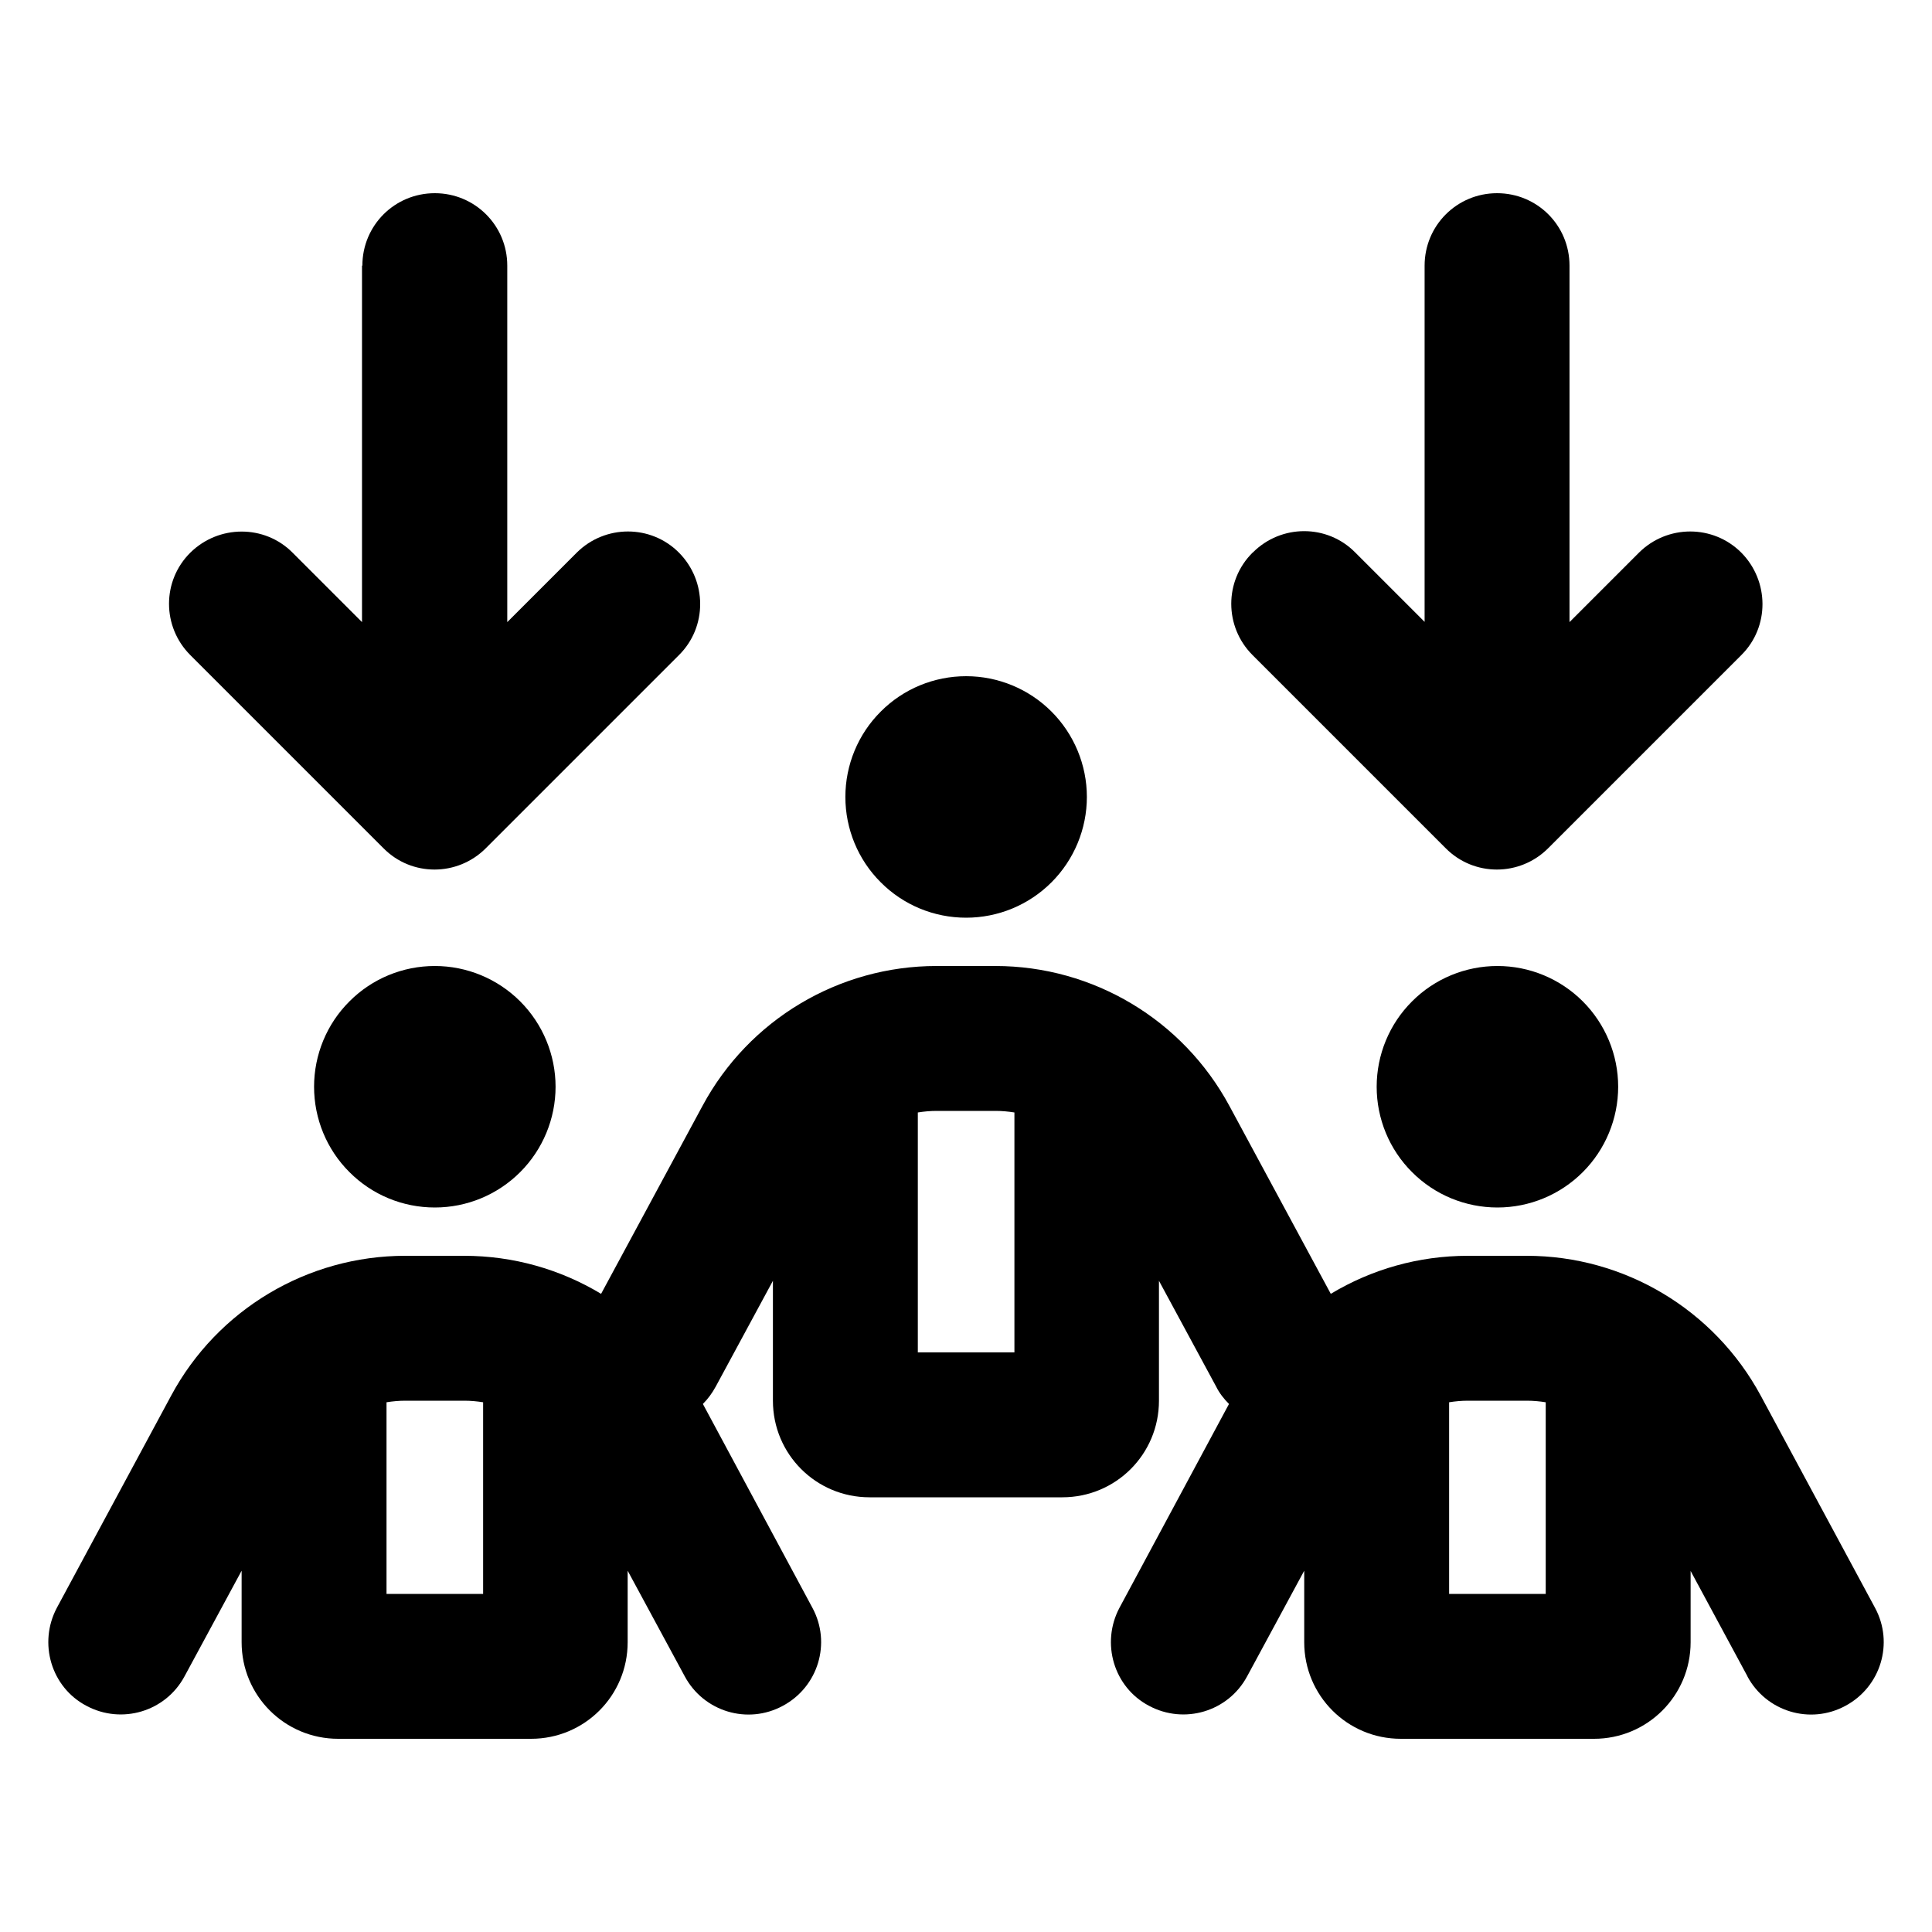
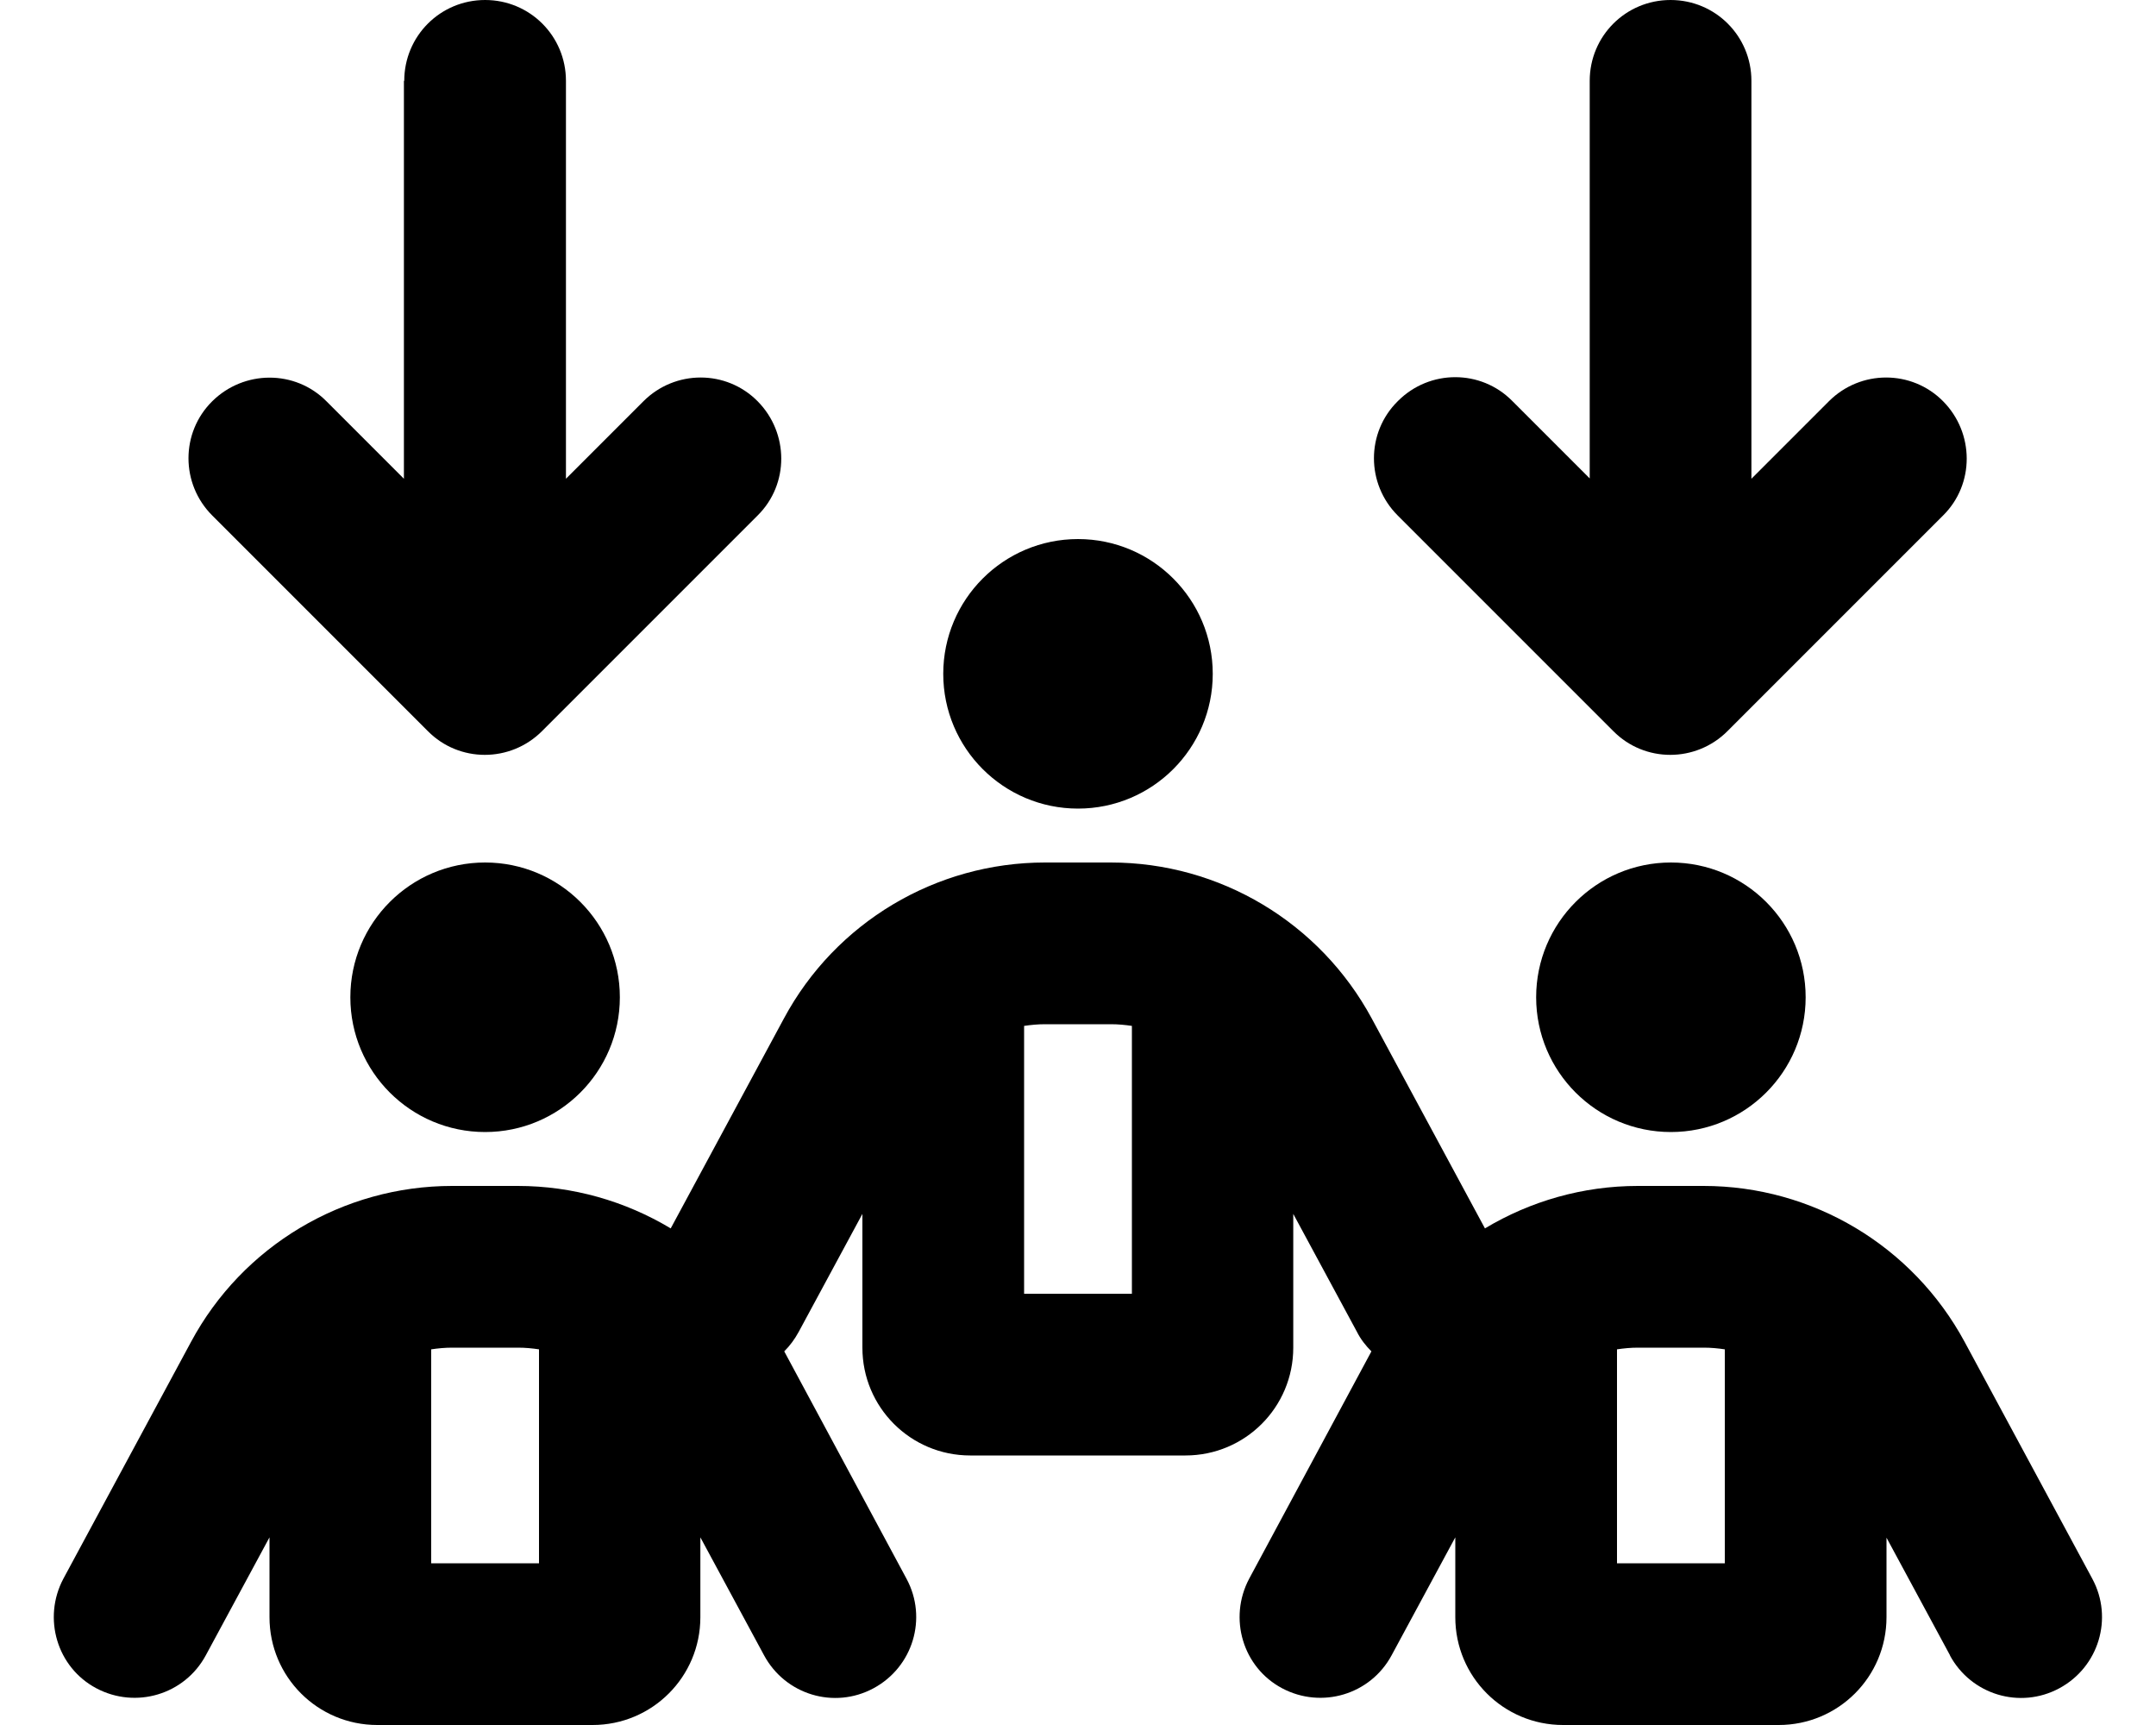
- <svg xmlns="http://www.w3.org/2000/svg" viewBox="0 0 16 16">
-   <path d="M3.001 2.2C3.001 1.867 3.268 1.6 3.601 1.6C3.933 1.6 4.201 1.867 4.201 2.2V5.152L4.776 4.577C5.011 4.343 5.391 4.343 5.623 4.577C5.856 4.812 5.858 5.192 5.623 5.425L4.023 7.025C3.788 7.26 3.408 7.26 3.176 7.025L1.576 5.425C1.341 5.19 1.341 4.81 1.576 4.577C1.811 4.345 2.191 4.343 2.423 4.577L2.998 5.152V2.2H3.001ZM10.376 4.575C10.611 4.34 10.991 4.34 11.223 4.575L11.798 5.15V2.2C11.798 1.867 12.066 1.6 12.398 1.6C12.731 1.6 12.998 1.867 12.998 2.2V5.152L13.573 4.577C13.808 4.343 14.188 4.343 14.421 4.577C14.653 4.812 14.656 5.192 14.421 5.425L12.821 7.025C12.586 7.26 12.206 7.26 11.973 7.025L10.373 5.425C10.138 5.19 10.138 4.81 10.373 4.577L10.376 4.575ZM12.401 8C12.666 8 12.92 8.105 13.108 8.293C13.295 8.48 13.401 8.735 13.401 9C13.401 9.265 13.295 9.52 13.108 9.707C12.92 9.895 12.666 10 12.401 10C12.136 10 11.881 9.895 11.694 9.707C11.506 9.52 11.401 9.265 11.401 9C11.401 8.735 11.506 8.48 11.694 8.293C11.881 8.105 12.136 8 12.401 8ZM12.001 13.2H12.801V11.613C12.751 11.605 12.698 11.6 12.646 11.6H12.156C12.103 11.6 12.051 11.605 12.001 11.613V13.2ZM14.473 13.885L14.001 13.01V13.6C14.001 14.043 13.643 14.4 13.201 14.4H11.601C11.158 14.4 10.801 14.043 10.801 13.6V13.008L10.328 13.883C10.171 14.175 9.808 14.283 9.516 14.127C9.223 13.973 9.116 13.607 9.271 13.315L10.178 11.627C10.136 11.585 10.098 11.537 10.071 11.482L9.598 10.607V11.6C9.598 12.043 9.241 12.4 8.798 12.4H7.201C6.758 12.4 6.401 12.043 6.401 11.6V10.607L5.928 11.482C5.898 11.537 5.863 11.585 5.821 11.627L6.728 13.315C6.886 13.607 6.776 13.97 6.483 14.127C6.191 14.285 5.828 14.175 5.671 13.883L5.198 13.008V13.6C5.198 14.043 4.841 14.4 4.398 14.4H2.801C2.358 14.4 2.001 14.043 2.001 13.6V13.008L1.528 13.883C1.371 14.175 1.008 14.283 0.716 14.127C0.423 13.973 0.316 13.607 0.471 13.315L1.418 11.557C1.801 10.845 2.546 10.4 3.356 10.4H3.843C4.251 10.4 4.641 10.512 4.978 10.715L5.818 9.158C6.201 8.445 6.946 8 7.756 8H8.243C9.053 8 9.796 8.445 10.181 9.158L11.021 10.715C11.358 10.512 11.748 10.4 12.156 10.4H12.643C13.453 10.4 14.196 10.845 14.581 11.557L15.528 13.315C15.686 13.607 15.576 13.97 15.283 14.127C14.991 14.285 14.628 14.175 14.471 13.883L14.473 13.885ZM7.001 6.6C7.001 6.335 7.106 6.08 7.294 5.893C7.481 5.705 7.735 5.6 8.001 5.6C8.266 5.6 8.52 5.705 8.708 5.893C8.895 6.08 9.001 6.335 9.001 6.6C9.001 6.865 8.895 7.12 8.708 7.307C8.52 7.495 8.266 7.6 8.001 7.6C7.735 7.6 7.481 7.495 7.294 7.307C7.106 7.12 7.001 6.865 7.001 6.6ZM7.601 9.213V11.2H8.401V9.213C8.351 9.205 8.298 9.2 8.246 9.2H7.756C7.703 9.2 7.651 9.205 7.601 9.213ZM3.601 8C3.866 8 4.12 8.105 4.308 8.293C4.495 8.48 4.601 8.735 4.601 9C4.601 9.265 4.495 9.52 4.308 9.707C4.12 9.895 3.866 10 3.601 10C3.335 10 3.081 9.895 2.894 9.707C2.706 9.52 2.601 9.265 2.601 9C2.601 8.735 2.706 8.48 2.894 8.293C3.081 8.105 3.335 8 3.601 8ZM3.201 13.2H4.001V11.613C3.951 11.605 3.898 11.6 3.846 11.6H3.356C3.303 11.6 3.251 11.605 3.201 11.613V13.2Z" />
+ <svg xmlns="http://www.w3.org/2000/svg" viewBox="0 0 640 512">
+   <path d="M120 24c0-13.3 10.7-24 24-24s24 10.7 24 24V142.1l23-23c9.4-9.4 24.6-9.4 33.9 0s9.4 24.6 0 33.9l-64 64c-9.4 9.4-24.6 9.4-33.9 0L63 153c-9.4-9.4-9.4-24.6 0-33.9s24.6-9.4 33.9 0l23 23V24zm295 95c9.4-9.4 24.6-9.4 33.9 0l23 23V24c0-13.3 10.7-24 24-24s24 10.7 24 24V142.1l23-23c9.4-9.4 24.6-9.4 33.9 0s9.4 24.6 0 33.9l-64 64c-9.4 9.4-24.6 9.4-33.9 0l-64-64c-9.4-9.4-9.4-24.6 0-33.9zm81 137a40 40 0 1 1 0 80 40 40 0 1 1 0-80zM480 464h32V400.5c-2-.3-4.1-.5-6.2-.5H486.2c-2.1 0-4.2 .2-6.2 .5V464zm98.9 27.4l-18.9-35V480c0 17.7-14.3 32-32 32H464c-17.7 0-32-14.3-32-32V456.3l-18.9 35c-6.3 11.7-20.8 16-32.5 9.8s-16-20.8-9.8-32.5l36.3-67.5c-1.7-1.7-3.2-3.6-4.3-5.8l-18.9-35V400c0 17.7-14.3 32-32 32H288c-17.7 0-32-14.3-32-32V360.3l-18.9 35c-1.2 2.2-2.6 4.1-4.3 5.8l36.3 67.5c6.3 11.7 1.9 26.2-9.8 32.5s-26.2 1.9-32.5-9.8l-18.9-35V480c0 17.7-14.3 32-32 32H112c-17.7 0-32-14.3-32-32V456.3l-18.9 35c-6.3 11.7-20.8 16-32.5 9.8s-16-20.8-9.8-32.5l37.9-70.3c15.3-28.5 45.1-46.3 77.5-46.3h19.5c16.3 0 31.9 4.5 45.4 12.6l33.6-62.3c15.3-28.5 45.1-46.3 77.5-46.3h19.5c32.4 0 62.1 17.8 77.5 46.3l33.6 62.3c13.5-8.1 29.1-12.6 45.4-12.6h19.5c32.4 0 62.1 17.8 77.5 46.3l37.9 70.3c6.3 11.7 1.9 26.2-9.8 32.5s-26.2 1.9-32.5-9.8zM280 200a40 40 0 1 1 80 0 40 40 0 1 1 -80 0zm24 104.5V384h32V304.5c-2-.3-4.1-.5-6.2-.5H310.2c-2.1 0-4.2 .2-6.2 .5zM144 256a40 40 0 1 1 0 80 40 40 0 1 1 0-80zM128 464h32V400.5c-2-.3-4.1-.5-6.2-.5H134.2c-2.1 0-4.2 .2-6.2 .5V464z" />
</svg>
